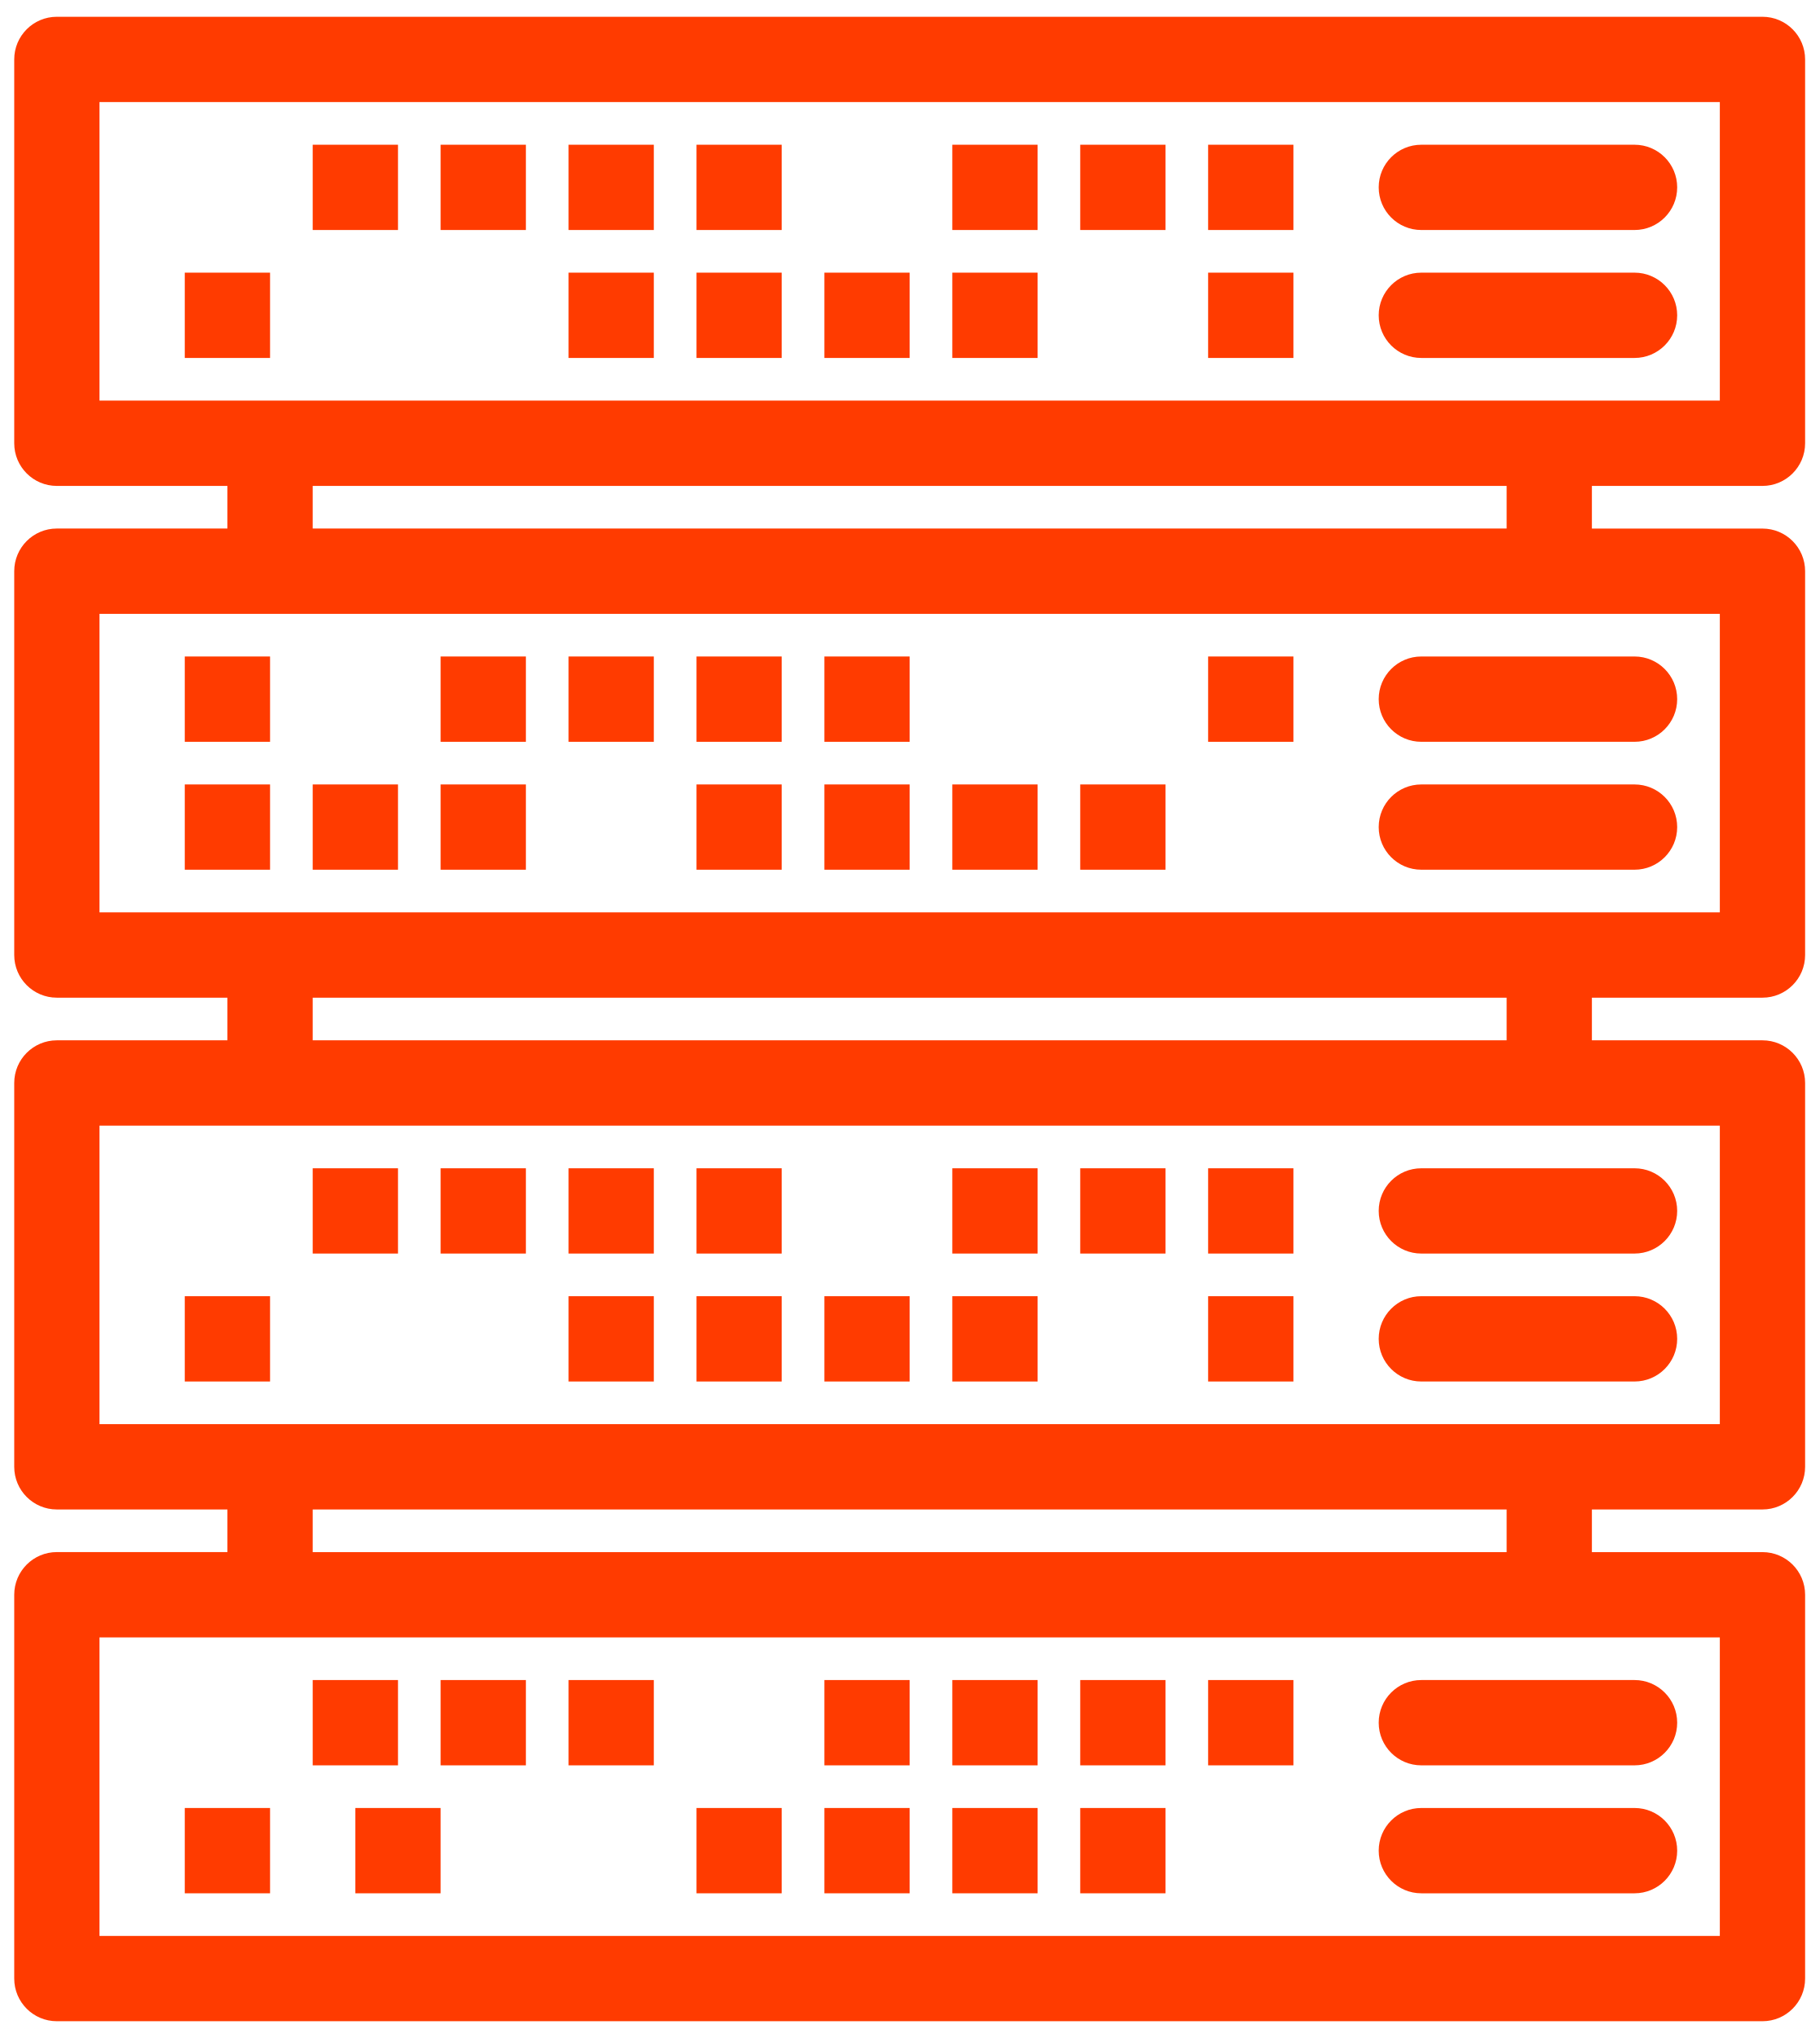
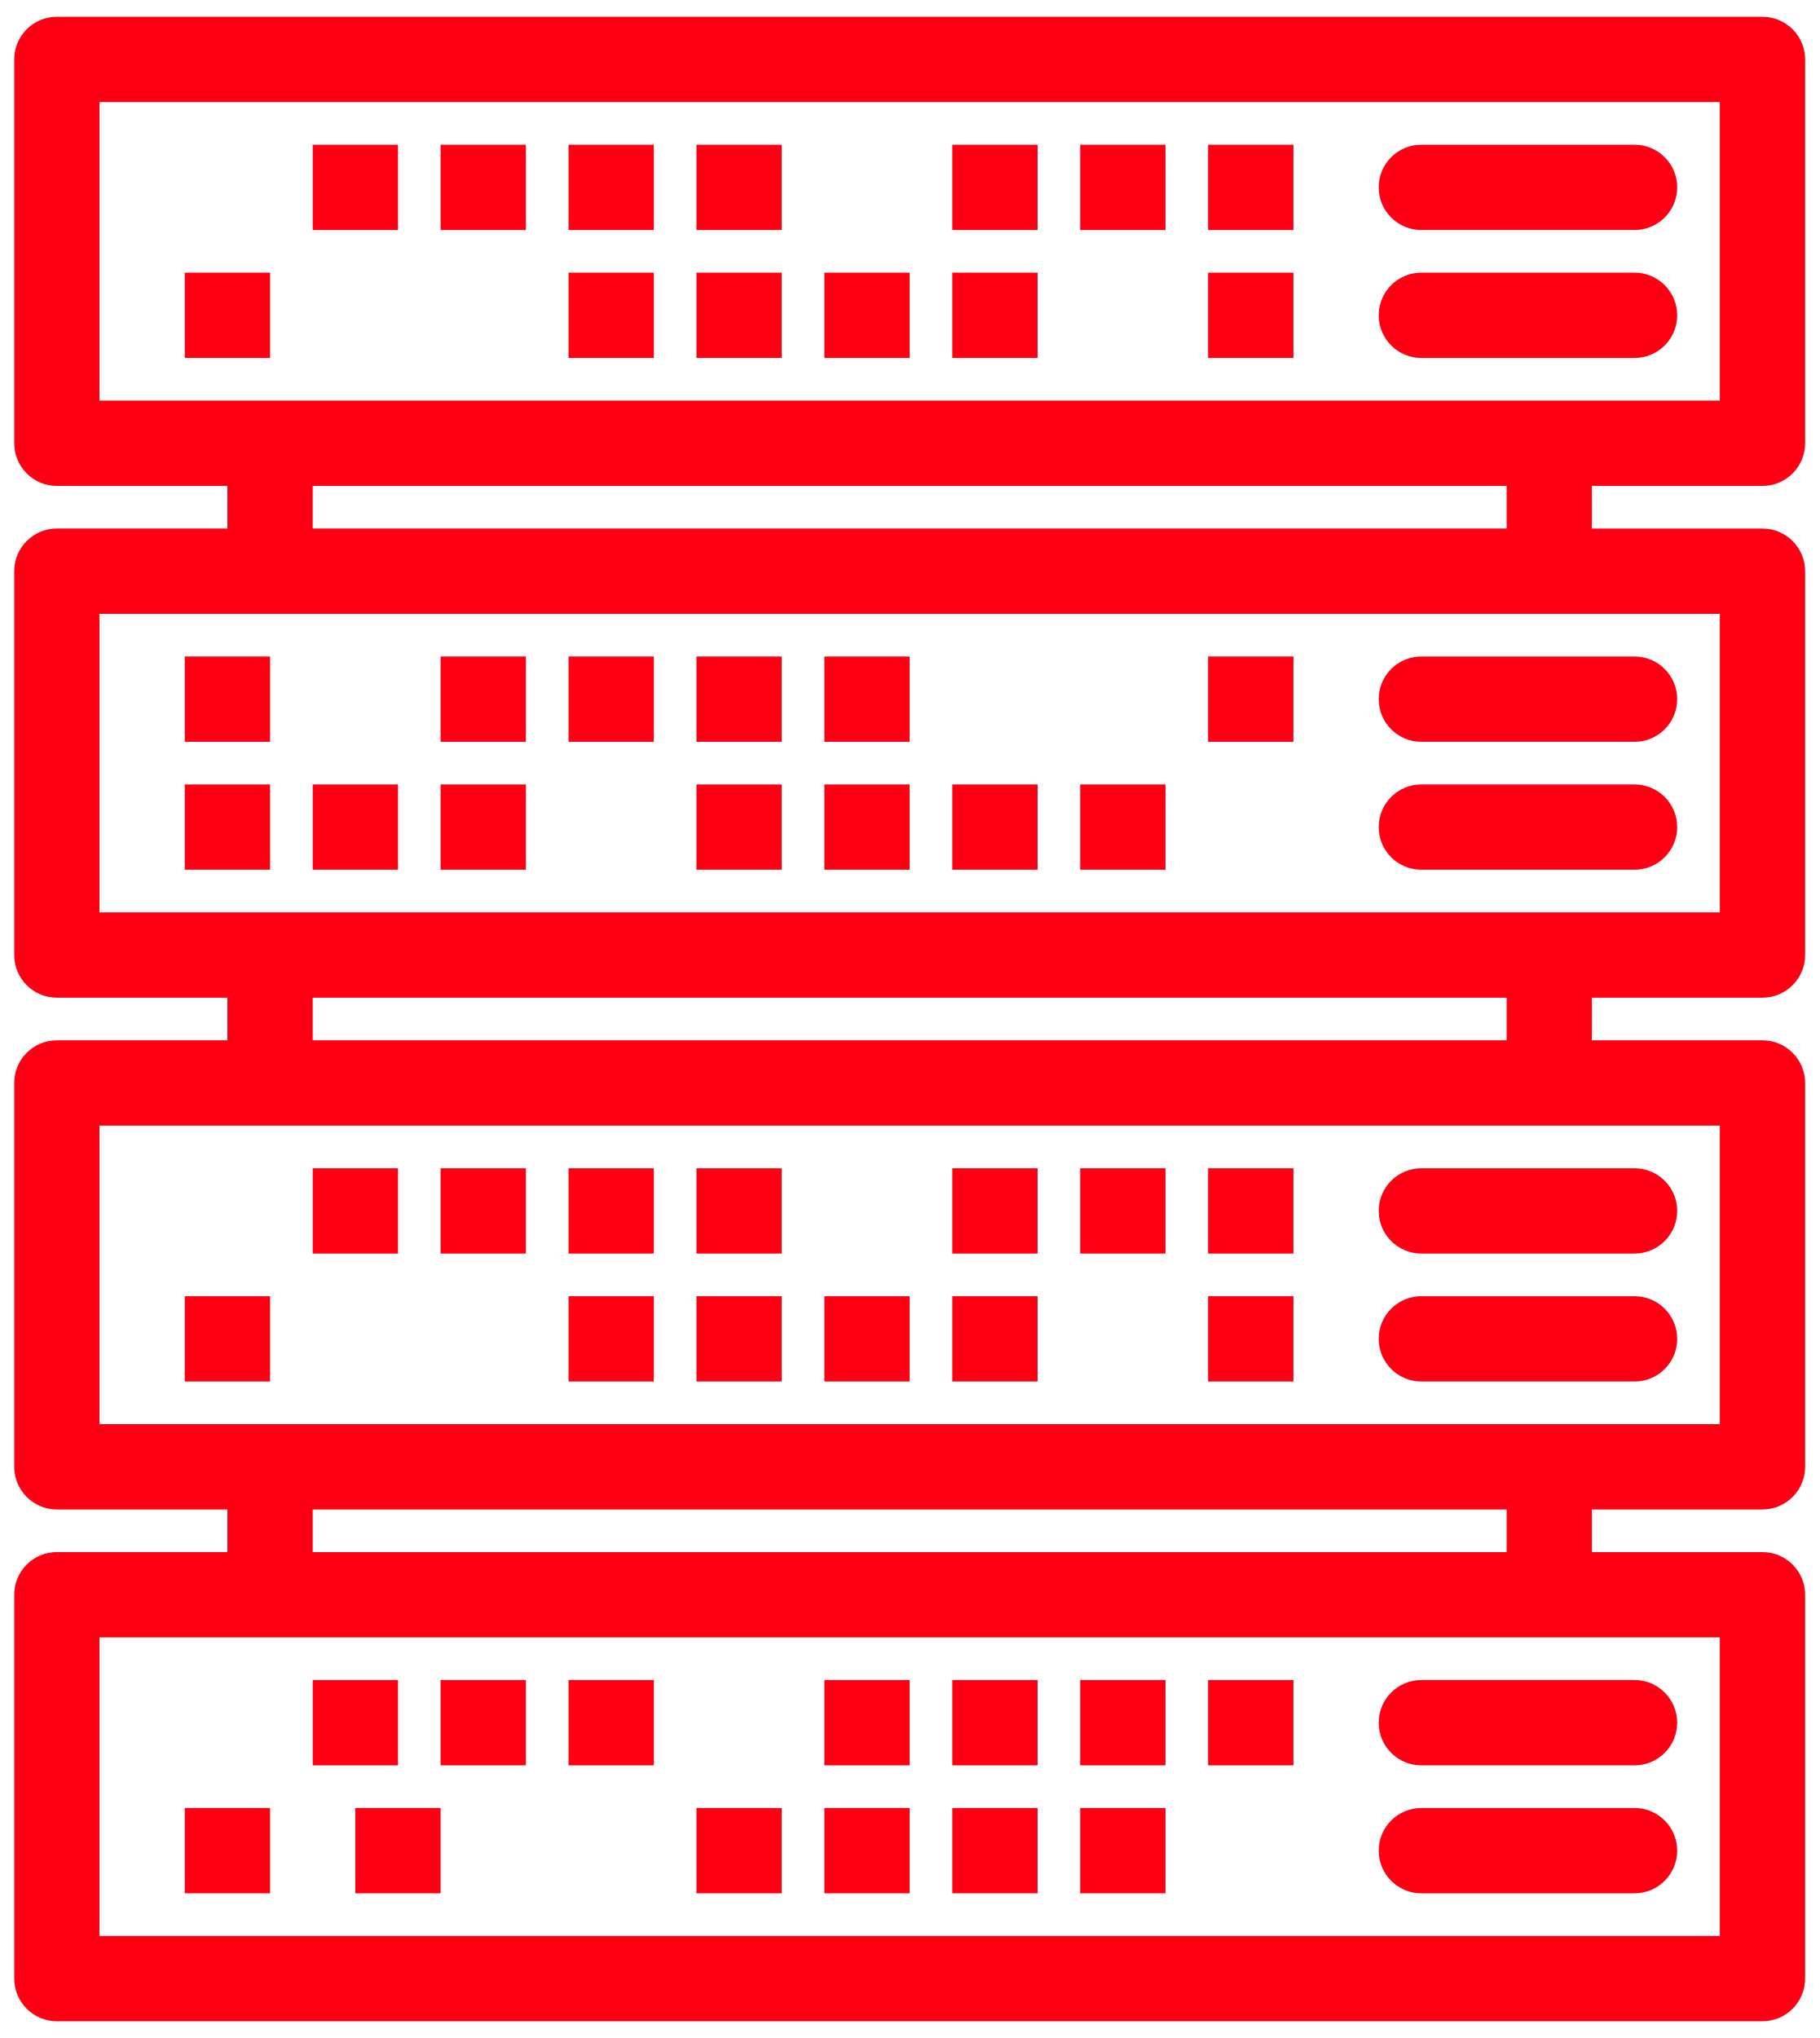
<svg xmlns="http://www.w3.org/2000/svg" width="50" height="56" viewBox="0 0 50 56" fill="none">
-   <path d="M5.078 49.68H7.422V52.024H5.078V49.68Z" fill="#FF3B00" />
-   <path d="M8.594 46.164H10.938V48.508H8.594V46.164Z" fill="#FF3B00" />
-   <path d="M12.109 46.164H14.453V48.508H12.109V46.164Z" fill="#FF3B00" />
-   <path d="M15.625 46.164H17.969V48.508H15.625V46.164Z" fill="#FF3B00" />
-   <path d="M9.766 49.68H12.109V52.024H9.766V49.68Z" fill="#FF3B00" />
-   <path d="M22.656 46.164H25V48.508H22.656V46.164Z" fill="#FF3B00" />
-   <path d="M19.141 49.68H21.484V52.024H19.141V49.68Z" fill="#FF3B00" />
-   <path d="M22.656 49.68H25V52.024H22.656V49.68Z" fill="#FF3B00" />
-   <path d="M26.172 46.164H28.516V48.508H26.172V46.164Z" fill="#FF3B00" />
-   <path d="M26.172 49.68H28.516V52.024H26.172V49.68Z" fill="#FF3B00" />
-   <path d="M29.688 46.164H32.031V48.508H29.688V46.164Z" fill="#FF3B00" />
-   <path d="M33.203 46.164H35.547V48.508H33.203V46.164Z" fill="#FF3B00" />
-   <path d="M29.688 49.68H32.031V52.024H29.688V49.68Z" fill="#FF3B00" />
-   <path d="M37.891 47.336C37.891 47.983 38.415 48.508 39.062 48.508H44.922C45.569 48.508 46.094 47.983 46.094 47.336C46.094 46.689 45.569 46.164 44.922 46.164H39.062C38.415 46.164 37.891 46.689 37.891 47.336Z" fill="#FF3B00" />
-   <path d="M44.922 49.68H39.062C38.415 49.68 37.891 50.205 37.891 50.852C37.891 51.499 38.415 52.024 39.062 52.024H44.922C45.569 52.024 46.094 51.499 46.094 50.852C46.094 50.205 45.569 49.68 44.922 49.68Z" fill="#FF3B00" />
-   <path d="M5.078 35.617H7.422V37.961H5.078V35.617Z" fill="#FF3B00" />
-   <path d="M8.594 32.102H10.938V34.445H8.594V32.102Z" fill="#FF3B00" />
-   <path d="M12.109 32.102H14.453V34.445H12.109V32.102Z" fill="#FF3B00" />
-   <path d="M15.625 32.102H17.969V34.445H15.625V32.102Z" fill="#FF3B00" />
-   <path d="M15.625 35.617H17.969V37.961H15.625V35.617Z" fill="#FF3B00" />
-   <path d="M19.141 32.102H21.484V34.445H19.141V32.102Z" fill="#FF3B00" />
-   <path d="M19.141 35.617H21.484V37.961H19.141V35.617Z" fill="#FF3B00" />
-   <path d="M22.656 35.617H25V37.961H22.656V35.617Z" fill="#FF3B00" />
-   <path d="M26.172 32.102H28.516V34.445H26.172V32.102Z" fill="#FF3B00" />
-   <path d="M26.172 35.617H28.516V37.961H26.172V35.617Z" fill="#FF3B00" />
-   <path d="M29.688 32.102H32.031V34.445H29.688V32.102Z" fill="#FF3B00" />
-   <path d="M33.203 32.102H35.547V34.445H33.203V32.102Z" fill="#FF3B00" />
-   <path d="M33.203 35.617H35.547V37.961H33.203V35.617Z" fill="#FF3B00" />
-   <path d="M37.891 33.273C37.891 33.92 38.415 34.445 39.062 34.445H44.922C45.569 34.445 46.094 33.92 46.094 33.273C46.094 32.626 45.569 32.102 44.922 32.102H39.062C38.415 32.102 37.891 32.626 37.891 33.273Z" fill="#FF3B00" />
-   <path d="M44.922 35.617H39.062C38.415 35.617 37.891 36.142 37.891 36.789C37.891 37.436 38.415 37.961 39.062 37.961H44.922C45.569 37.961 46.094 37.436 46.094 36.789C46.094 36.142 45.569 35.617 44.922 35.617Z" fill="#FF3B00" />
-   <path d="M33.203 18.039H35.547V20.383H33.203V18.039Z" fill="#FF3B00" />
-   <path d="M29.688 21.555H32.031V23.898H29.688V21.555Z" fill="#FF3B00" />
-   <path d="M26.172 21.555H28.516V23.898H26.172V21.555Z" fill="#FF3B00" />
-   <path d="M22.656 21.555H25V23.898H22.656V21.555Z" fill="#FF3B00" />
-   <path d="M22.656 18.039H25V20.383H22.656V18.039Z" fill="#FF3B00" />
-   <path d="M19.141 21.555H21.484V23.898H19.141V21.555Z" fill="#FF3B00" />
-   <path d="M19.141 18.039H21.484V20.383H19.141V18.039Z" fill="#FF3B00" />
-   <path d="M15.625 18.039H17.969V20.383H15.625V18.039Z" fill="#FF3B00" />
-   <path d="M12.109 21.555H14.453V23.898H12.109V21.555Z" fill="#FF3B00" />
-   <path d="M12.109 18.039H14.453V20.383H12.109V18.039Z" fill="#FF3B00" />
-   <path d="M8.594 21.555H10.938V23.898H8.594V21.555Z" fill="#FF3B00" />
-   <path d="M5.078 21.555H7.422V23.898H5.078V21.555Z" fill="#FF3B00" />
-   <path d="M5.078 18.039H7.422V20.383H5.078V18.039Z" fill="#FF3B00" />
-   <path d="M37.891 19.211C37.891 19.858 38.415 20.383 39.062 20.383H44.922C45.569 20.383 46.094 19.858 46.094 19.211C46.094 18.564 45.569 18.039 44.922 18.039H39.062C38.415 18.039 37.891 18.564 37.891 19.211Z" fill="#FF3B00" />
-   <path d="M44.922 21.555H39.062C38.415 21.555 37.891 22.079 37.891 22.727C37.891 23.374 38.415 23.898 39.062 23.898H44.922C45.569 23.898 46.094 23.374 46.094 22.727C46.094 22.079 45.569 21.555 44.922 21.555Z" fill="#FF3B00" />
-   <path d="M48.438 13.352C49.085 13.352 49.61 12.827 49.61 12.18V1.633C49.61 0.986 49.085 0.461 48.438 0.461H1.562C0.915 0.461 0.391 0.986 0.391 1.633V12.18C0.391 12.827 0.915 13.352 1.562 13.352H6.25V14.523H1.562C0.915 14.523 0.391 15.048 0.391 15.695V26.242C0.391 26.889 0.915 27.414 1.562 27.414H6.25V28.586H1.562C0.915 28.586 0.391 29.111 0.391 29.758V40.305C0.391 40.952 0.915 41.477 1.562 41.477H6.25V42.648H1.562C0.915 42.648 0.391 43.173 0.391 43.82V54.367C0.391 55.014 0.915 55.539 1.562 55.539H48.438C49.085 55.539 49.61 55.014 49.61 54.367V43.82C49.61 43.173 49.085 42.649 48.438 42.649H43.75V41.477H48.438C49.085 41.477 49.61 40.952 49.61 40.305V29.758C49.61 29.111 49.085 28.586 48.438 28.586H43.75V27.414H48.438C49.085 27.414 49.61 26.889 49.61 26.242V15.695C49.61 15.048 49.085 14.524 48.438 14.524H43.75V13.352L48.438 13.352ZM2.734 2.805H47.266V11.008H2.734V2.805ZM47.266 53.196H2.734V44.992H47.266V53.196ZM41.407 42.649H8.594V41.477H41.407V42.649ZM47.266 39.133H2.734V30.93H47.266V39.133ZM41.407 28.586H8.594V27.414H41.407V28.586ZM47.266 25.07H2.734V16.867H47.266V25.07ZM41.407 14.523H8.594V13.352H41.407V14.523Z" fill="#FF3B00" />
-   <path d="M5.078 7.492H7.422V9.836H5.078V7.492Z" fill="#FF3B00" />
-   <path d="M8.594 3.977H10.938V6.32H8.594V3.977Z" fill="#FF3B00" />
-   <path d="M12.109 3.977H14.453V6.32H12.109V3.977Z" fill="#FF3B00" />
-   <path d="M15.625 3.977H17.969V6.32H15.625V3.977Z" fill="#FF3B00" />
-   <path d="M15.625 7.492H17.969V9.836H15.625V7.492Z" fill="#FF3B00" />
-   <path d="M19.141 3.977H21.484V6.32H19.141V3.977Z" fill="#FF3B00" />
-   <path d="M19.141 7.492H21.484V9.836H19.141V7.492Z" fill="#FF3B00" />
-   <path d="M22.656 7.492H25V9.836H22.656V7.492Z" fill="#FF3B00" />
-   <path d="M26.172 3.977H28.516V6.32H26.172V3.977Z" fill="#FF3B00" />
-   <path d="M26.172 7.492H28.516V9.836H26.172V7.492Z" fill="#FF3B00" />
-   <path d="M29.688 3.977H32.031V6.32H29.688V3.977Z" fill="#FF3B00" />
-   <path d="M33.203 3.977H35.547V6.32H33.203V3.977Z" fill="#FF3B00" />
-   <path d="M33.203 7.492H35.547V9.836H33.203V7.492Z" fill="#FF3B00" />
-   <path d="M39.062 6.32H44.922C45.569 6.32 46.094 5.796 46.094 5.148C46.094 4.501 45.569 3.977 44.922 3.977H39.062C38.415 3.977 37.891 4.501 37.891 5.148C37.891 5.796 38.415 6.32 39.062 6.32Z" fill="#FF3B00" />
-   <path d="M39.062 9.836H44.922C45.569 9.836 46.094 9.311 46.094 8.664C46.094 8.017 45.569 7.492 44.922 7.492H39.062C38.415 7.492 37.891 8.017 37.891 8.664C37.891 9.311 38.415 9.836 39.062 9.836Z" fill="#FF3B00" />
+   <path d="M5.078 49.68H7.422V52.024H5.078V49.68Z" fill="#fd0013" />
+   <path d="M8.594 46.164H10.938V48.508H8.594V46.164Z" fill="#fd0013" />
+   <path d="M12.109 46.164H14.453V48.508H12.109V46.164Z" fill="#fd0013" />
+   <path d="M15.625 46.164H17.969V48.508H15.625V46.164Z" fill="#fd0013" />
+   <path d="M9.766 49.68H12.109V52.024H9.766V49.68Z" fill="#fd0013" />
+   <path d="M22.656 46.164H25V48.508H22.656V46.164Z" fill="#fd0013" />
+   <path d="M19.141 49.68H21.484V52.024H19.141V49.68Z" fill="#fd0013" />
+   <path d="M22.656 49.68H25V52.024H22.656V49.68Z" fill="#fd0013" />
+   <path d="M26.172 46.164H28.516V48.508H26.172V46.164Z" fill="#fd0013" />
+   <path d="M26.172 49.68H28.516V52.024H26.172V49.68Z" fill="#fd0013" />
+   <path d="M29.688 46.164H32.031V48.508H29.688V46.164Z" fill="#fd0013" />
+   <path d="M33.203 46.164H35.547V48.508H33.203V46.164Z" fill="#fd0013" />
+   <path d="M29.688 49.68H32.031V52.024H29.688V49.68Z" fill="#fd0013" />
+   <path d="M37.891 47.336C37.891 47.983 38.415 48.508 39.062 48.508H44.922C45.569 48.508 46.094 47.983 46.094 47.336C46.094 46.689 45.569 46.164 44.922 46.164H39.062C38.415 46.164 37.891 46.689 37.891 47.336Z" fill="#fd0013" />
+   <path d="M44.922 49.68H39.062C38.415 49.68 37.891 50.205 37.891 50.852C37.891 51.499 38.415 52.024 39.062 52.024H44.922C45.569 52.024 46.094 51.499 46.094 50.852C46.094 50.205 45.569 49.68 44.922 49.68Z" fill="#fd0013" />
+   <path d="M5.078 35.617H7.422V37.961H5.078V35.617Z" fill="#fd0013" />
+   <path d="M8.594 32.102H10.938V34.445H8.594V32.102Z" fill="#fd0013" />
+   <path d="M12.109 32.102H14.453V34.445H12.109V32.102Z" fill="#fd0013" />
+   <path d="M15.625 32.102H17.969V34.445H15.625V32.102Z" fill="#fd0013" />
+   <path d="M15.625 35.617H17.969V37.961H15.625V35.617Z" fill="#fd0013" />
+   <path d="M19.141 32.102H21.484V34.445H19.141V32.102Z" fill="#fd0013" />
+   <path d="M19.141 35.617H21.484V37.961H19.141V35.617Z" fill="#fd0013" />
+   <path d="M22.656 35.617H25V37.961H22.656V35.617Z" fill="#fd0013" />
+   <path d="M26.172 32.102H28.516V34.445H26.172V32.102Z" fill="#fd0013" />
+   <path d="M26.172 35.617H28.516V37.961H26.172V35.617Z" fill="#fd0013" />
+   <path d="M29.688 32.102H32.031V34.445H29.688V32.102Z" fill="#fd0013" />
+   <path d="M33.203 32.102H35.547V34.445H33.203V32.102Z" fill="#fd0013" />
+   <path d="M33.203 35.617H35.547V37.961H33.203V35.617Z" fill="#fd0013" />
+   <path d="M37.891 33.273C37.891 33.92 38.415 34.445 39.062 34.445H44.922C45.569 34.445 46.094 33.92 46.094 33.273C46.094 32.626 45.569 32.102 44.922 32.102H39.062C38.415 32.102 37.891 32.626 37.891 33.273Z" fill="#fd0013" />
+   <path d="M44.922 35.617H39.062C38.415 35.617 37.891 36.142 37.891 36.789C37.891 37.436 38.415 37.961 39.062 37.961H44.922C45.569 37.961 46.094 37.436 46.094 36.789C46.094 36.142 45.569 35.617 44.922 35.617Z" fill="#fd0013" />
+   <path d="M33.203 18.039H35.547V20.383H33.203V18.039Z" fill="#fd0013" />
+   <path d="M29.688 21.555H32.031V23.898H29.688V21.555Z" fill="#fd0013" />
+   <path d="M26.172 21.555H28.516V23.898H26.172V21.555Z" fill="#fd0013" />
+   <path d="M22.656 21.555H25V23.898H22.656V21.555Z" fill="#fd0013" />
+   <path d="M22.656 18.039H25V20.383H22.656V18.039Z" fill="#fd0013" />
+   <path d="M19.141 21.555H21.484V23.898H19.141V21.555Z" fill="#fd0013" />
+   <path d="M19.141 18.039H21.484V20.383H19.141V18.039Z" fill="#fd0013" />
+   <path d="M15.625 18.039H17.969V20.383H15.625V18.039Z" fill="#fd0013" />
+   <path d="M12.109 21.555H14.453V23.898H12.109V21.555Z" fill="#fd0013" />
+   <path d="M12.109 18.039H14.453V20.383H12.109V18.039Z" fill="#fd0013" />
+   <path d="M8.594 21.555H10.938V23.898H8.594V21.555Z" fill="#fd0013" />
+   <path d="M5.078 21.555H7.422V23.898H5.078V21.555Z" fill="#fd0013" />
+   <path d="M5.078 18.039H7.422V20.383H5.078V18.039Z" fill="#fd0013" />
+   <path d="M37.891 19.211C37.891 19.858 38.415 20.383 39.062 20.383H44.922C45.569 20.383 46.094 19.858 46.094 19.211C46.094 18.564 45.569 18.039 44.922 18.039H39.062C38.415 18.039 37.891 18.564 37.891 19.211Z" fill="#fd0013" />
+   <path d="M44.922 21.555H39.062C38.415 21.555 37.891 22.079 37.891 22.727C37.891 23.374 38.415 23.898 39.062 23.898H44.922C45.569 23.898 46.094 23.374 46.094 22.727C46.094 22.079 45.569 21.555 44.922 21.555Z" fill="#fd0013" />
+   <path d="M48.438 13.352C49.085 13.352 49.61 12.827 49.61 12.18V1.633C49.61 0.986 49.085 0.461 48.438 0.461H1.562C0.915 0.461 0.391 0.986 0.391 1.633V12.18C0.391 12.827 0.915 13.352 1.562 13.352H6.25V14.523H1.562C0.915 14.523 0.391 15.048 0.391 15.695V26.242C0.391 26.889 0.915 27.414 1.562 27.414H6.25V28.586H1.562C0.915 28.586 0.391 29.111 0.391 29.758V40.305C0.391 40.952 0.915 41.477 1.562 41.477H6.25V42.648H1.562C0.915 42.648 0.391 43.173 0.391 43.82V54.367C0.391 55.014 0.915 55.539 1.562 55.539H48.438C49.085 55.539 49.61 55.014 49.61 54.367V43.82C49.61 43.173 49.085 42.649 48.438 42.649H43.75V41.477H48.438C49.085 41.477 49.61 40.952 49.61 40.305V29.758C49.61 29.111 49.085 28.586 48.438 28.586H43.75V27.414H48.438C49.085 27.414 49.61 26.889 49.61 26.242V15.695C49.61 15.048 49.085 14.524 48.438 14.524H43.75V13.352L48.438 13.352ZM2.734 2.805H47.266V11.008H2.734V2.805ZM47.266 53.196H2.734V44.992H47.266V53.196ZM41.407 42.649H8.594V41.477H41.407V42.649ZM47.266 39.133H2.734V30.93H47.266V39.133ZM41.407 28.586H8.594V27.414H41.407V28.586ZM47.266 25.07H2.734V16.867H47.266V25.07ZM41.407 14.523H8.594V13.352H41.407V14.523Z" fill="#fd0013" />
+   <path d="M5.078 7.492H7.422V9.836H5.078V7.492Z" fill="#fd0013" />
+   <path d="M8.594 3.977H10.938V6.32H8.594V3.977Z" fill="#fd0013" />
+   <path d="M12.109 3.977H14.453V6.32H12.109V3.977Z" fill="#fd0013" />
+   <path d="M15.625 3.977H17.969V6.32H15.625V3.977Z" fill="#fd0013" />
+   <path d="M15.625 7.492H17.969V9.836H15.625V7.492Z" fill="#fd0013" />
+   <path d="M19.141 3.977H21.484V6.32H19.141V3.977Z" fill="#fd0013" />
+   <path d="M19.141 7.492H21.484V9.836H19.141V7.492Z" fill="#fd0013" />
+   <path d="M22.656 7.492H25V9.836H22.656V7.492Z" fill="#fd0013" />
+   <path d="M26.172 3.977H28.516V6.32H26.172V3.977Z" fill="#fd0013" />
+   <path d="M26.172 7.492H28.516V9.836H26.172V7.492Z" fill="#fd0013" />
+   <path d="M29.688 3.977H32.031V6.32H29.688V3.977Z" fill="#fd0013" />
+   <path d="M33.203 3.977H35.547V6.32H33.203V3.977Z" fill="#fd0013" />
+   <path d="M33.203 7.492H35.547V9.836H33.203V7.492Z" fill="#fd0013" />
+   <path d="M39.062 6.32H44.922C45.569 6.32 46.094 5.796 46.094 5.148C46.094 4.501 45.569 3.977 44.922 3.977H39.062C38.415 3.977 37.891 4.501 37.891 5.148C37.891 5.796 38.415 6.32 39.062 6.32Z" fill="#fd0013" />
+   <path d="M39.062 9.836H44.922C45.569 9.836 46.094 9.311 46.094 8.664C46.094 8.017 45.569 7.492 44.922 7.492H39.062C38.415 7.492 37.891 8.017 37.891 8.664C37.891 9.311 38.415 9.836 39.062 9.836Z" fill="#fd0013" />
</svg>
